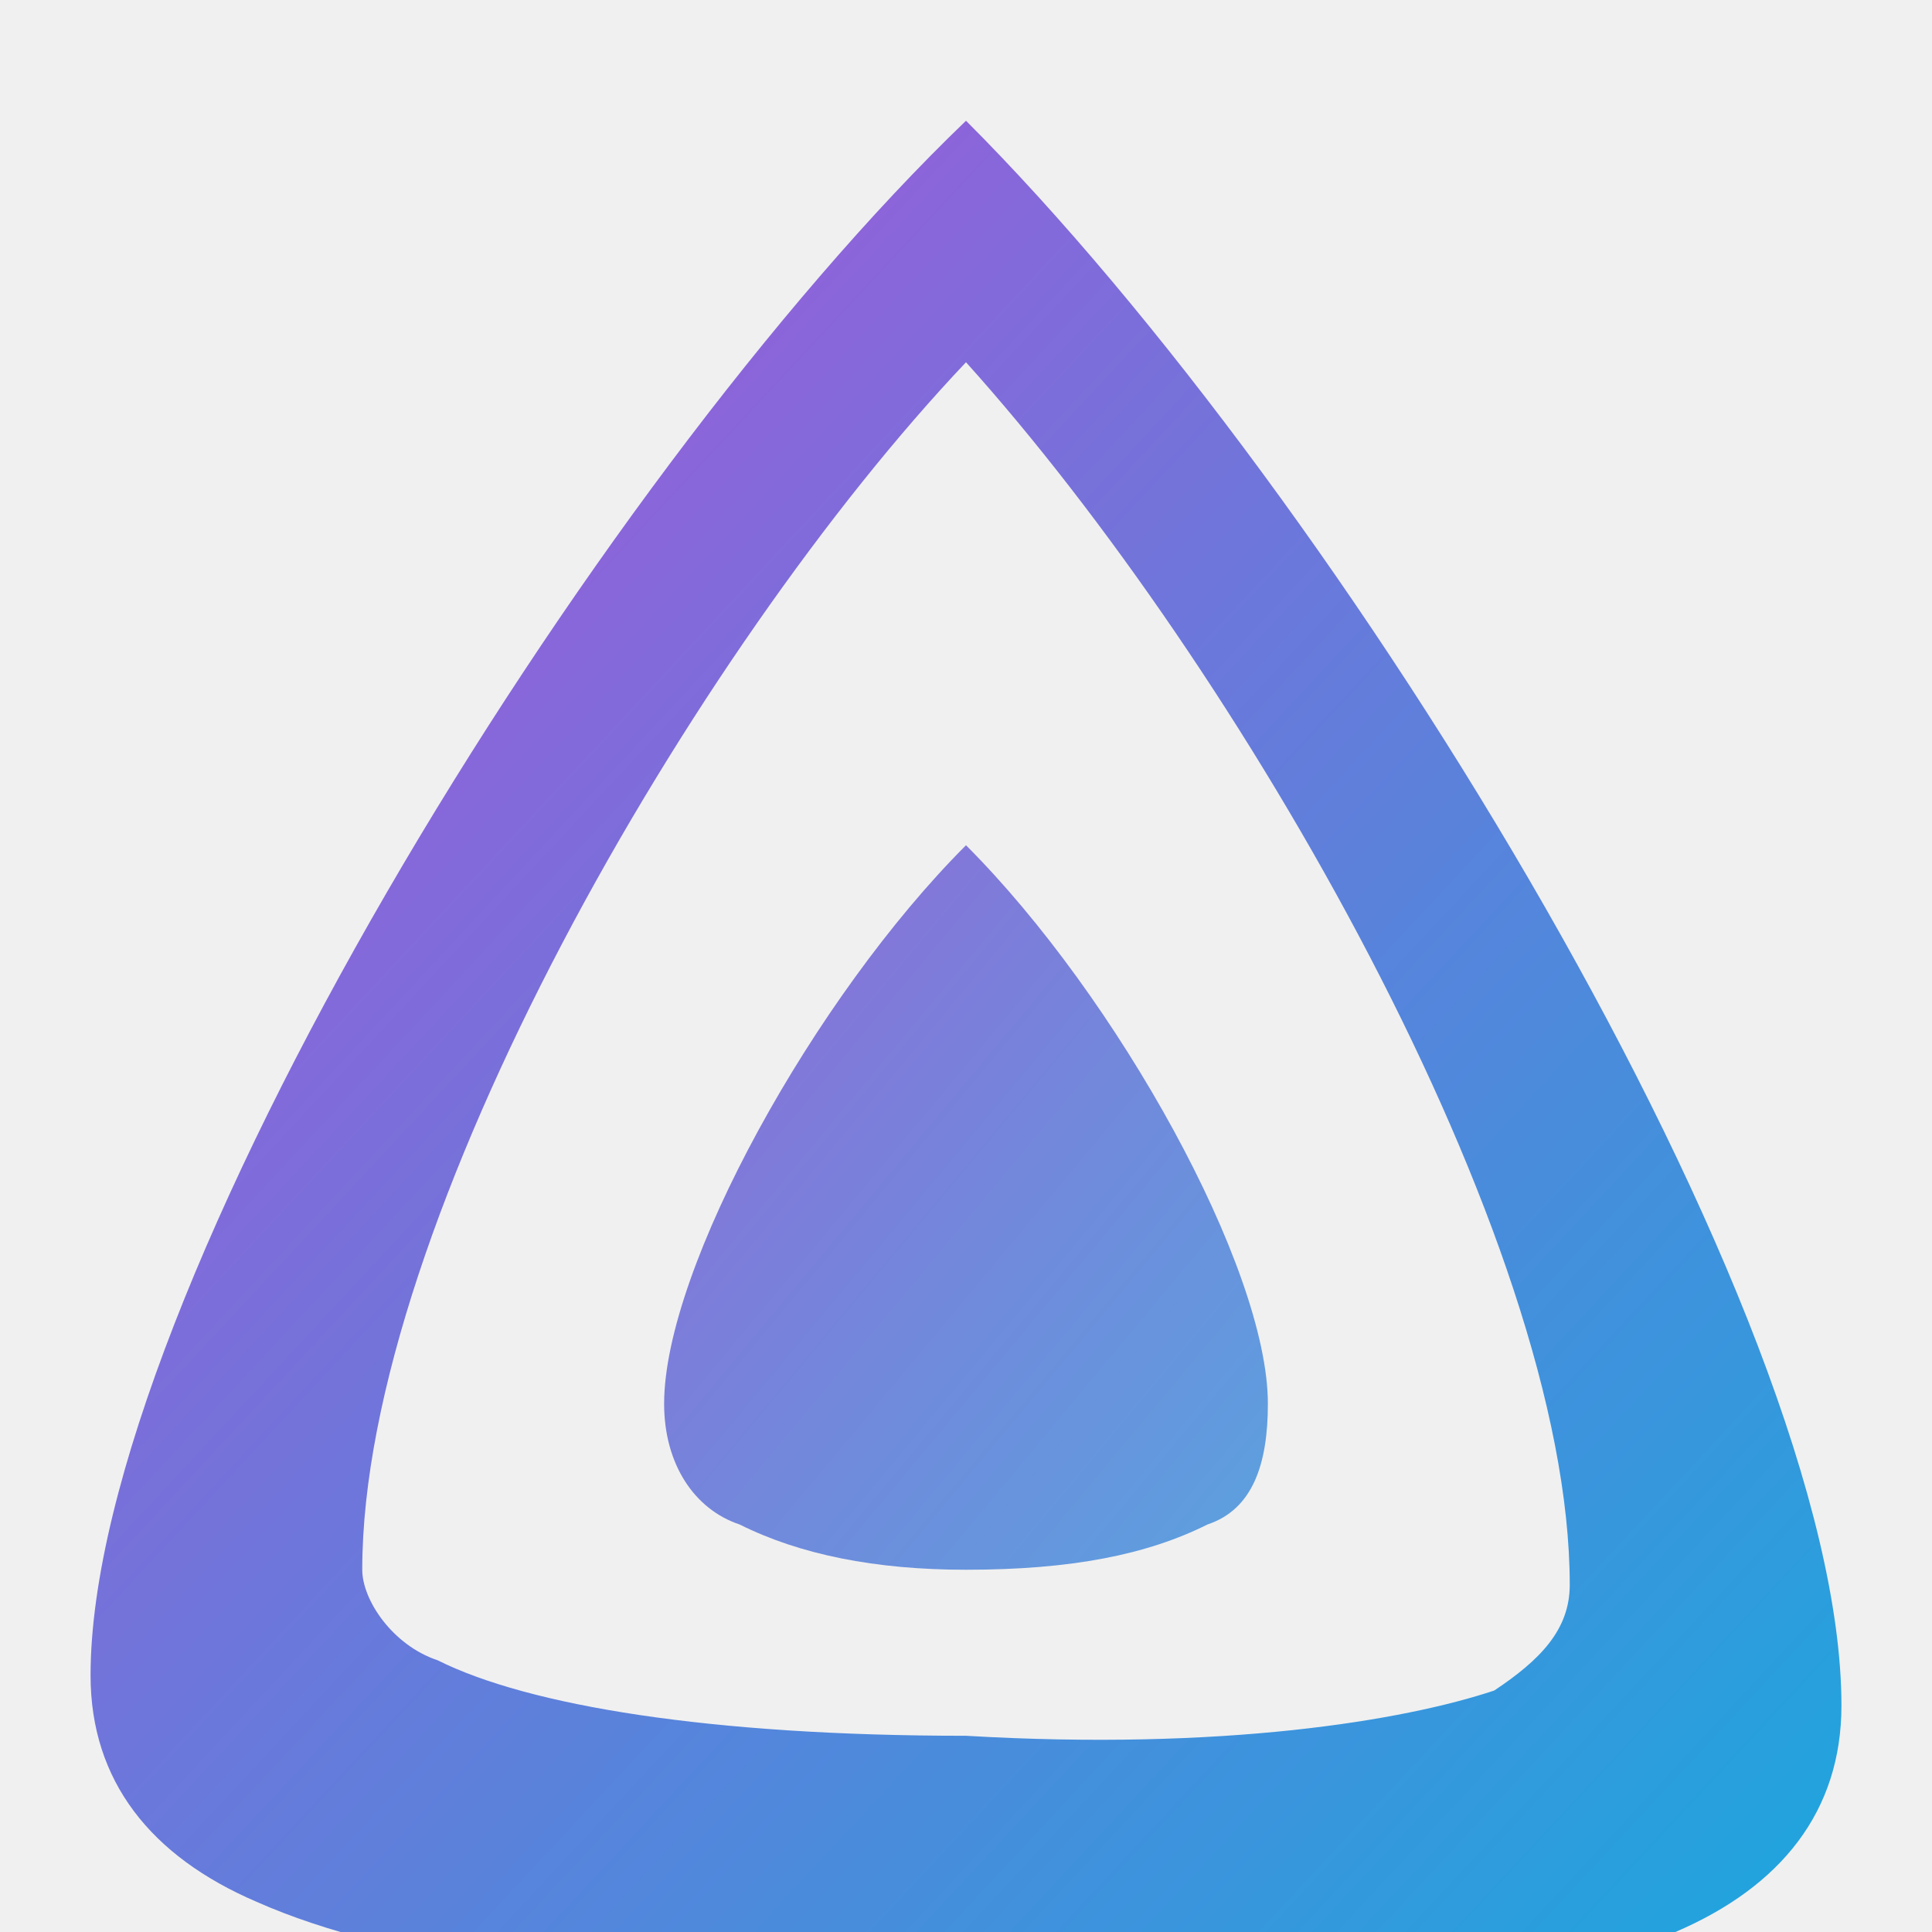
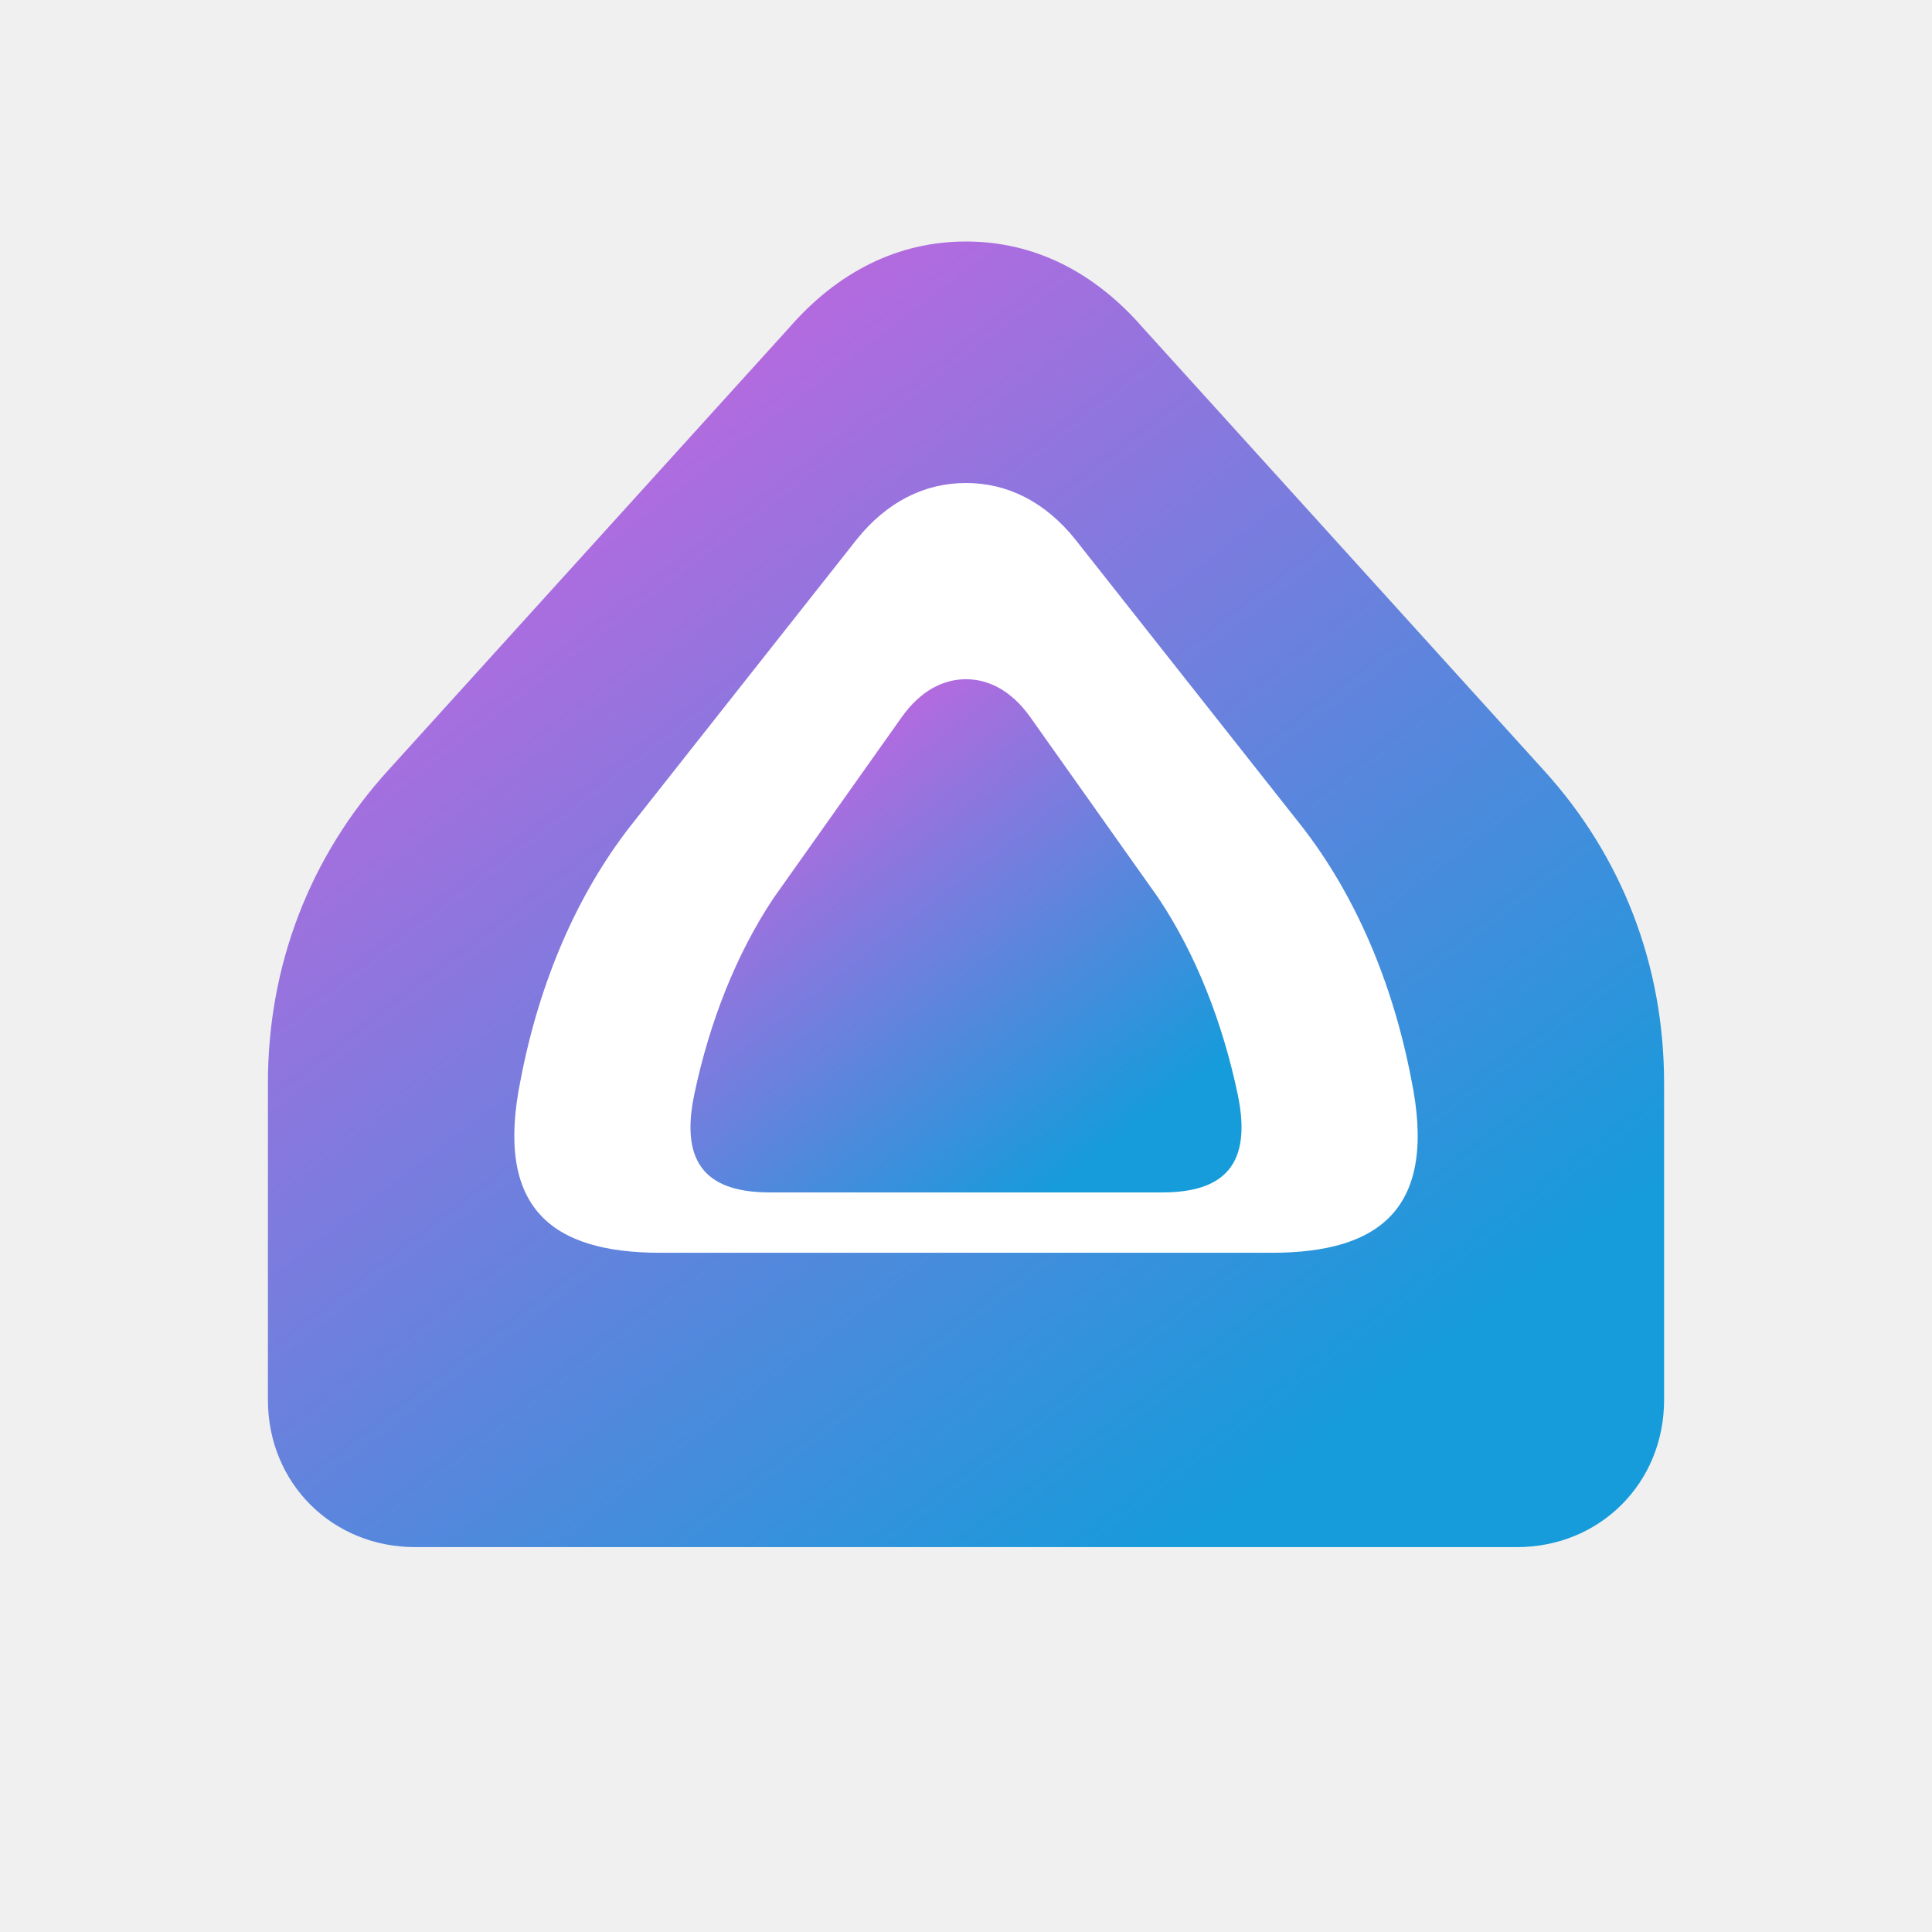
- <svg xmlns="http://www.w3.org/2000/svg" viewBox="0 0 128 128" role="img" aria-label="Jellyfin">
+ <svg xmlns="http://www.w3.org/2000/svg" viewBox="0 0 512 512" role="img" aria-label="Jellyfin">
  <defs>
-     <linearGradient id="jg" x1="0%" y1="0%" x2="100%" y2="100%">
-       <stop offset="0%" stop-color="#b04fd8" />
-       <stop offset="100%" stop-color="#1aa8de" />
-     </linearGradient>
-     <linearGradient id="jgi" x1="0%" y1="0%" x2="100%" y2="100%">
-       <stop offset="0%" stop-color="#8e6ad7" />
-       <stop offset="100%" stop-color="#5aa2df" />
+     <linearGradient id="jg" x1="22%" y1="18%" x2="80%" y2="88%">
+       <stop offset="0%" stop-color="#b46adf" />
+       <stop offset="100%" stop-color="#169bdb" />
    </linearGradient>
  </defs>
-   <path fill="url(#jg)" d="M64 8C39 32 6 86 6 111c0 7 4 12 11 15 9 4 24 6 47 7 23 1 38-1 47-5 7-3 11-8 11-15 0-26-33-80-58-105zM64 24c18 20 40 58 40 81 0 3-2 5-5 7-6 2-18 4-35 3-17 0-29-2-35-5-3-1-5-4-5-6 0-23 22-61 40-80z" />
-   <path fill="url(#jgi)" d="M64 56c-10 10-20 28-20 37 0 4 2 7 5 8 4 2 9 3 15 3 7 0 12-1 16-3 3-1 4-4 4-8 0-9-10-27-20-37z" />
+   <path fill="url(#jg)" d="M256 64c-18 0-34 8-47 23L103 204c-21 23-32 52-32 83v84c0 22 17 39 39 39h292c22 0 39-17 39-39v-84c0-31-11-60-32-83L303 87c-13-15-29-23-47-23z" />
+   <path fill="#ffffff" d="M256 128c-11 0-21 5-29 15l-60 76c-14 18-24 41-29 67-7 34 8 46 37 46h162c29 0 44-12 37-46-5-26-15-49-29-67l-60-76c-8-10-18-15-29-15z" />
+   <path fill="url(#jg)" d="M256 180c-6 0-12 3-17 10l-34 48c-10 15-17 33-21 52-4 19 4 26 20 26h104c16 0 24-7 20-26-4-19-11-37-21-52l-34-48c-5-7-11-10-17-10z" />
</svg>
